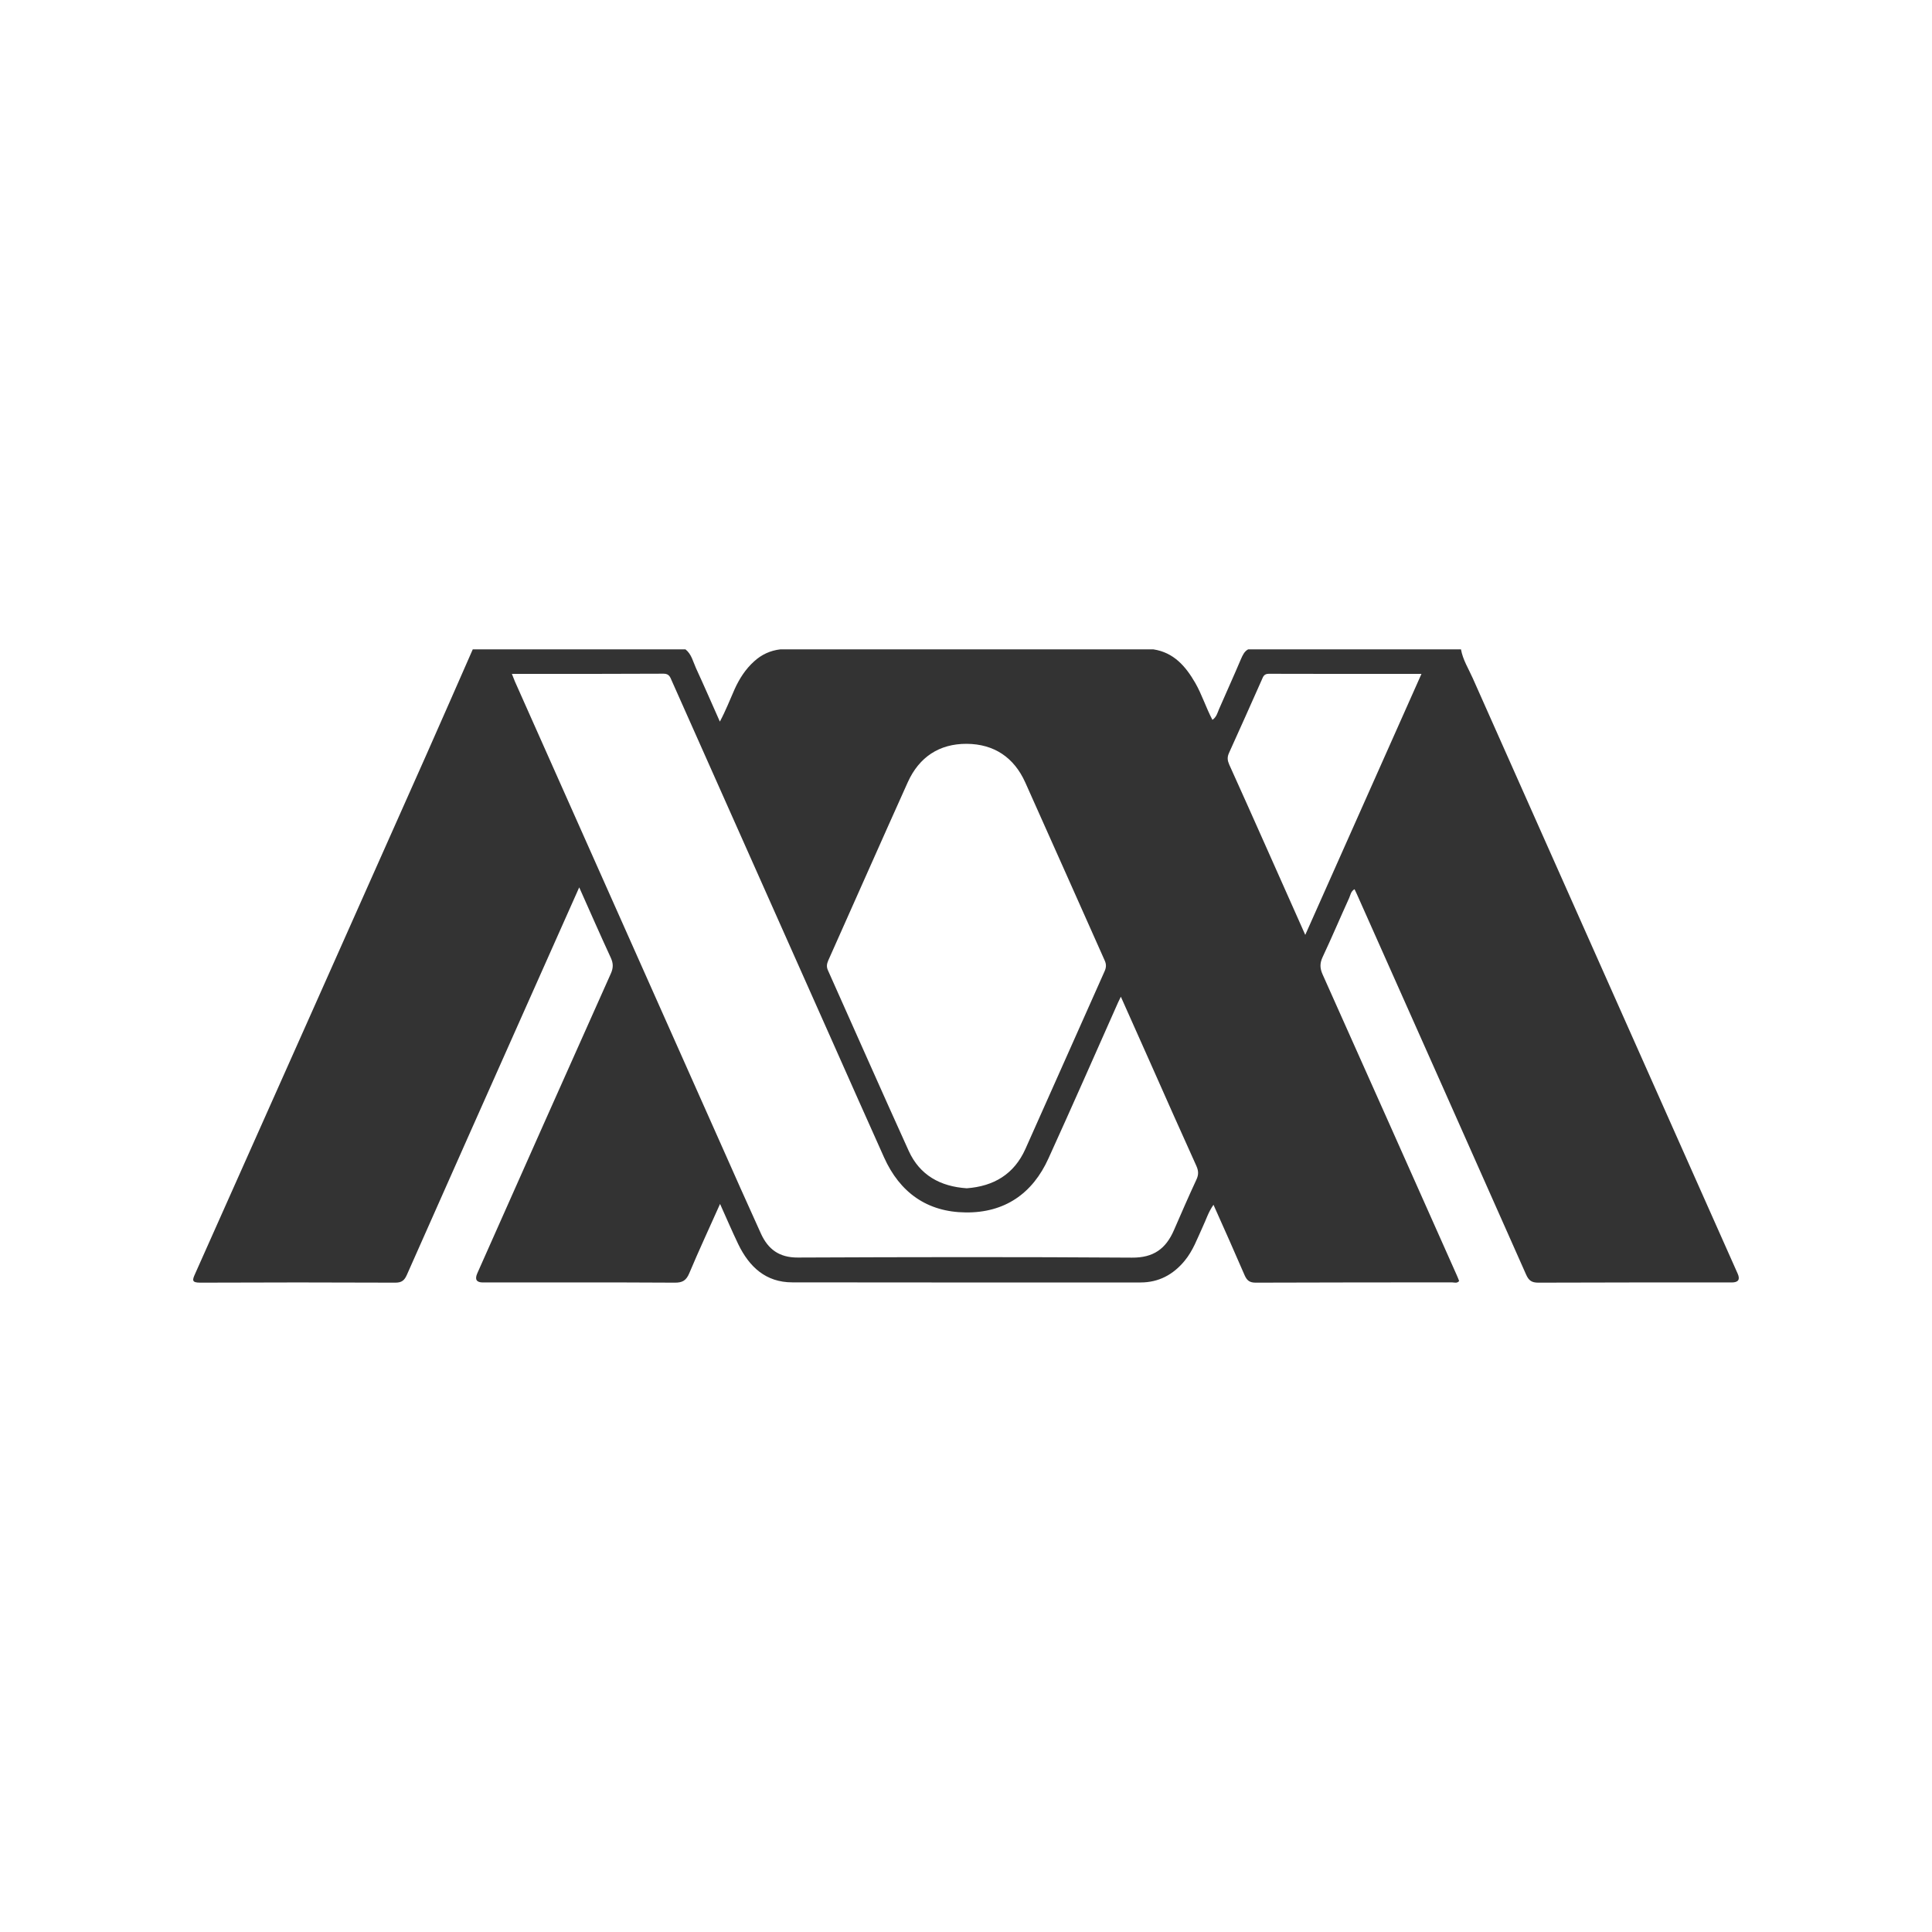
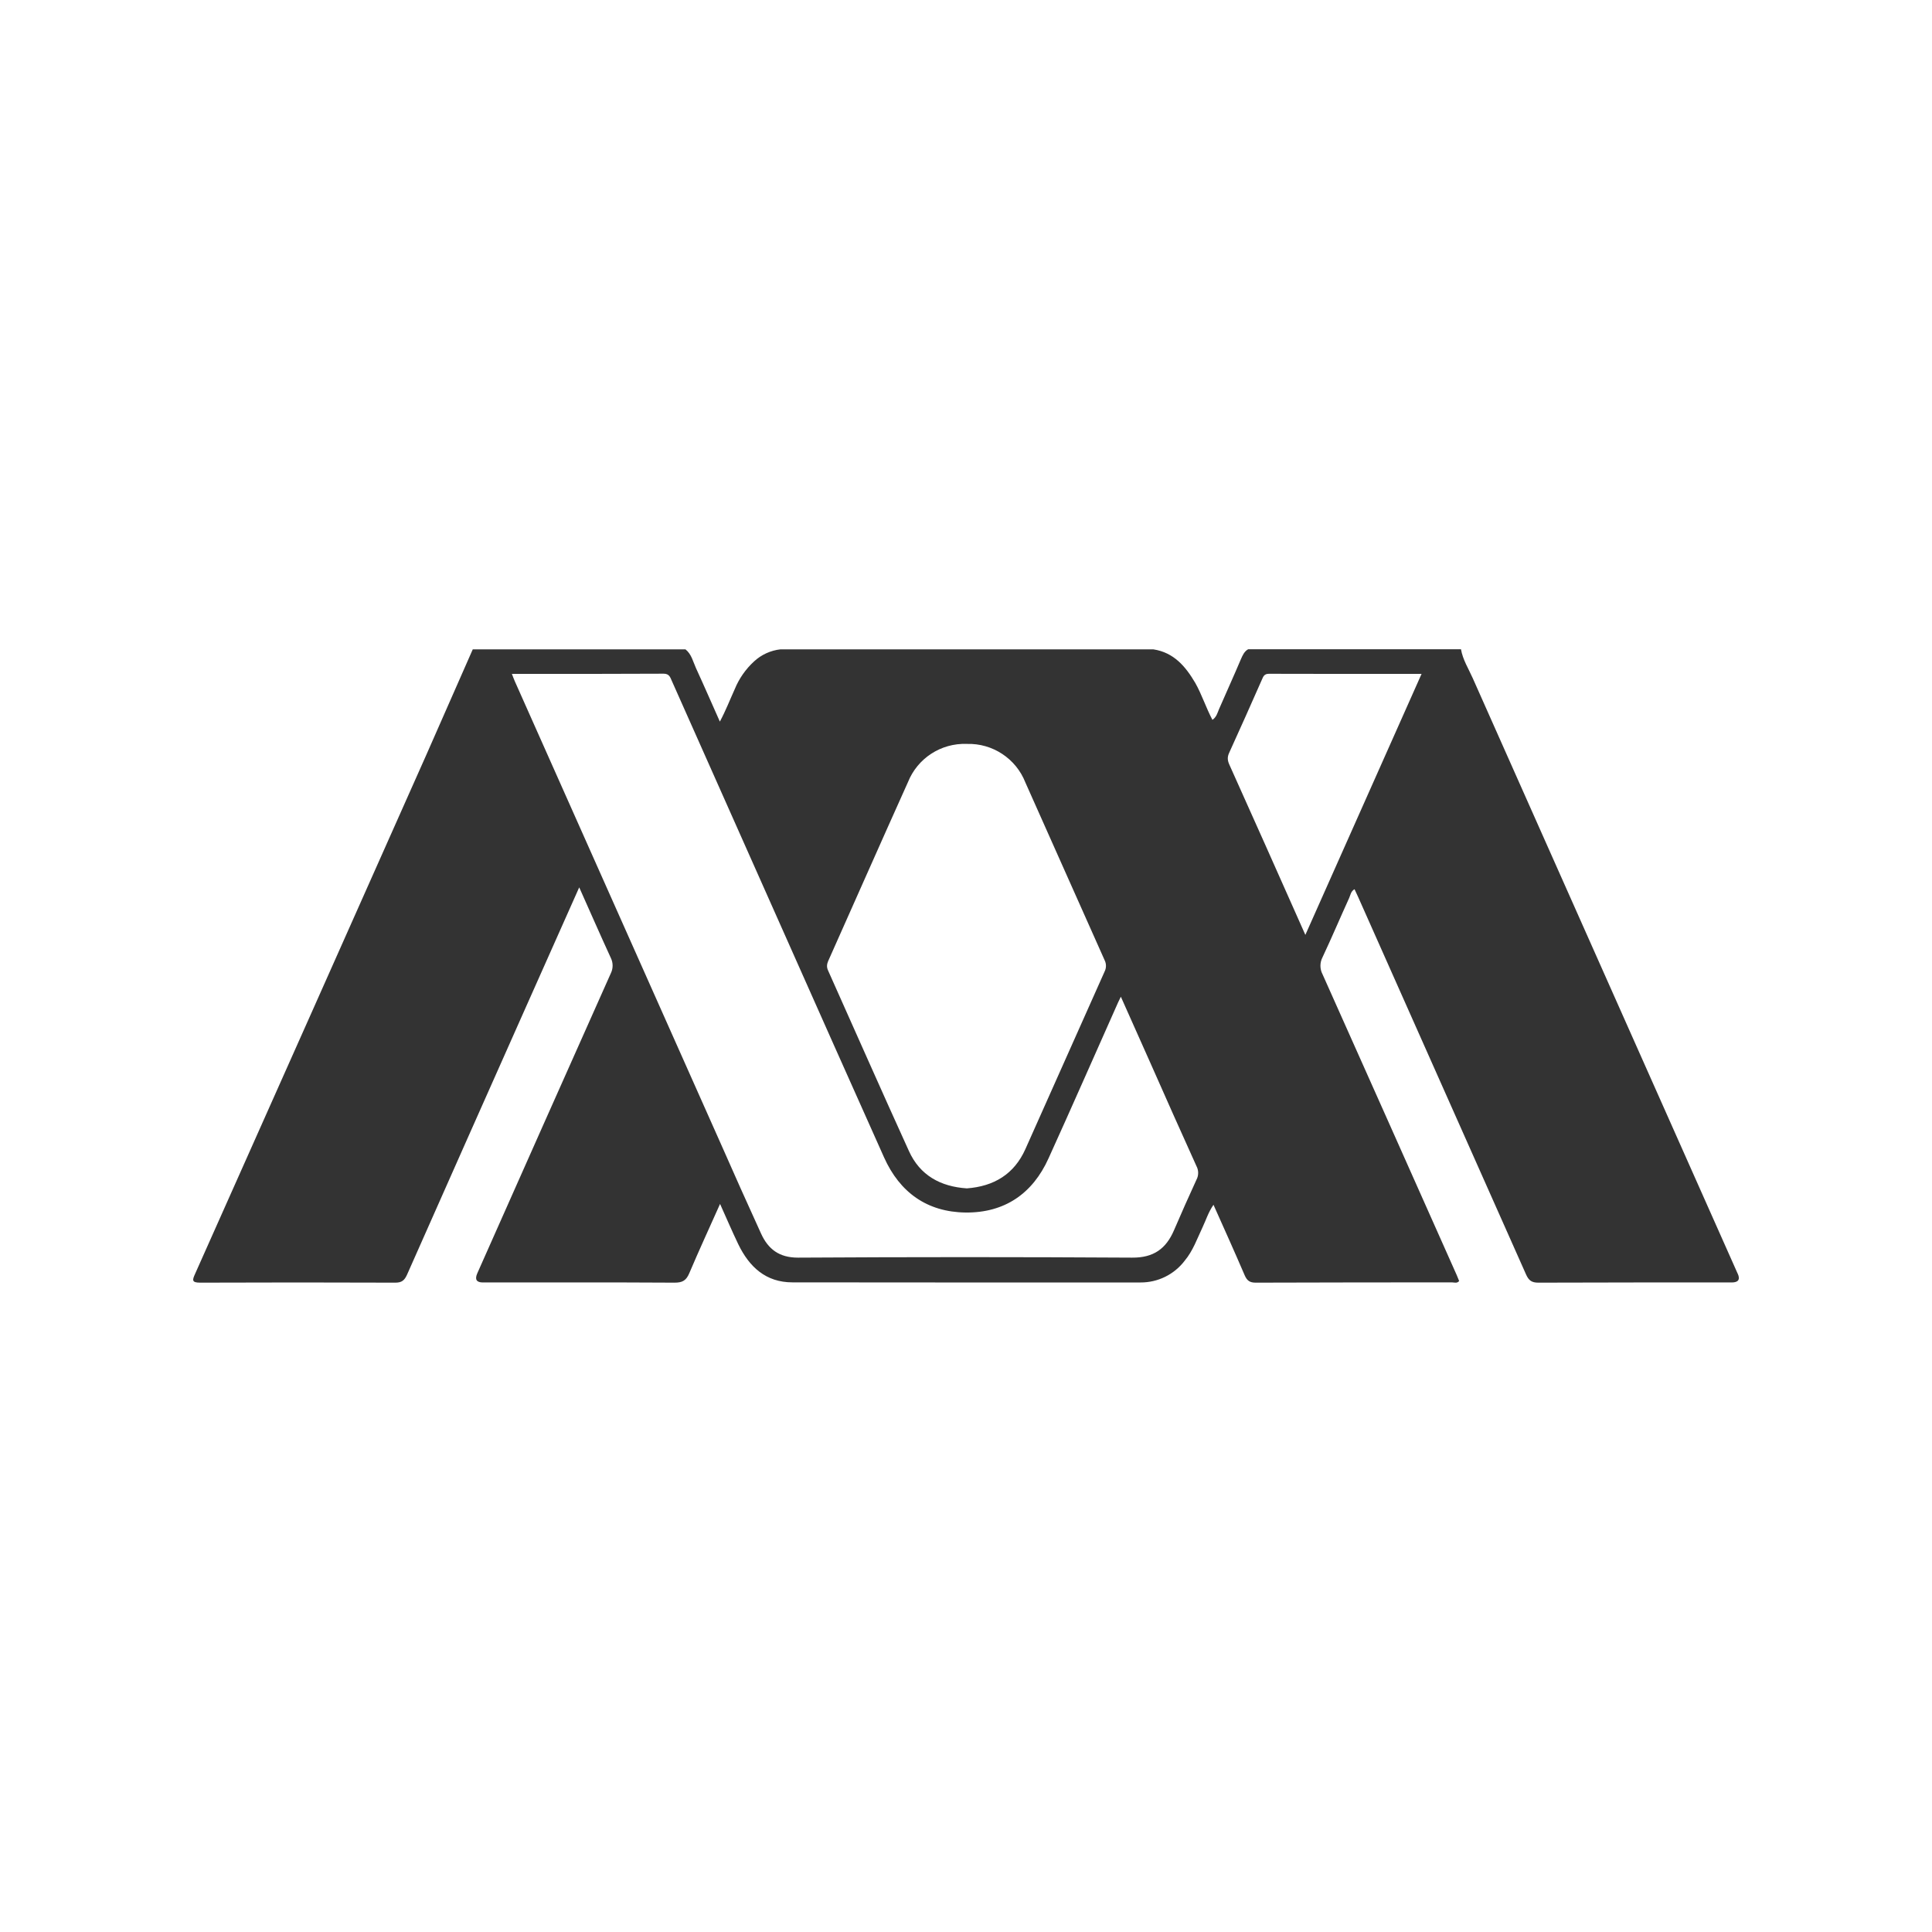
- <svg xmlns="http://www.w3.org/2000/svg" width="20" height="20" viewBox="0 0 20 20" fill="none">
-   <path d="M17.988 13.184C17.074 11.13 16.159 9.075 15.246 7.021C15.202 6.922 15.143 6.83 15.124 6.722H12.921C12.881 6.743 12.864 6.783 12.847 6.821C12.773 6.996 12.694 7.169 12.618 7.344C12.603 7.38 12.593 7.423 12.551 7.452C12.483 7.323 12.442 7.189 12.373 7.069C12.274 6.898 12.151 6.754 11.939 6.722H8.079C7.974 6.734 7.883 6.776 7.806 6.847C7.717 6.927 7.654 7.026 7.605 7.134C7.556 7.244 7.513 7.356 7.452 7.47C7.367 7.279 7.288 7.097 7.205 6.917C7.174 6.849 7.159 6.772 7.096 6.722H4.894C4.733 7.087 4.574 7.453 4.412 7.817C3.615 9.608 2.818 11.398 2.019 13.188C1.99 13.252 1.984 13.278 2.073 13.278C2.746 13.275 3.42 13.275 4.093 13.278C4.16 13.278 4.187 13.253 4.212 13.197C4.622 12.271 5.034 11.346 5.446 10.421C5.627 10.013 5.809 9.605 5.996 9.186C6.108 9.437 6.213 9.677 6.323 9.915C6.349 9.972 6.35 10.018 6.324 10.077C5.861 11.111 5.401 12.146 4.941 13.181C4.913 13.244 4.932 13.276 4.999 13.276C5.661 13.276 6.322 13.274 6.984 13.278C7.066 13.279 7.104 13.255 7.136 13.179C7.235 12.943 7.344 12.71 7.454 12.463C7.521 12.612 7.579 12.748 7.643 12.881C7.756 13.114 7.927 13.275 8.202 13.275C9.404 13.277 10.605 13.276 11.807 13.276C11.995 13.276 12.145 13.195 12.263 13.052C12.35 12.947 12.394 12.822 12.45 12.701C12.485 12.628 12.508 12.548 12.562 12.472C12.674 12.722 12.781 12.962 12.885 13.203C12.909 13.256 12.936 13.278 12.999 13.278C13.676 13.275 14.352 13.276 15.029 13.275C15.054 13.275 15.083 13.288 15.105 13.261C15.097 13.241 15.09 13.221 15.081 13.202C14.618 12.163 14.156 11.124 13.691 10.086C13.663 10.023 13.662 9.972 13.691 9.909C13.786 9.707 13.873 9.501 13.966 9.297C13.98 9.267 13.983 9.227 14.022 9.205C14.036 9.233 14.048 9.26 14.06 9.287C14.64 10.589 15.22 11.891 15.798 13.194C15.825 13.255 15.855 13.278 15.924 13.278C16.591 13.275 17.259 13.276 17.926 13.276C17.995 13.276 18.016 13.246 17.988 13.184L17.988 13.184ZM8.574 9.943C8.849 9.328 9.121 8.711 9.398 8.096C9.515 7.838 9.722 7.699 10.007 7.7C10.292 7.702 10.498 7.842 10.614 8.101C10.889 8.713 11.16 9.326 11.434 9.939C11.454 9.981 11.453 10.014 11.434 10.056C11.16 10.669 10.889 11.282 10.615 11.894C10.498 12.155 10.288 12.28 10.008 12.301C9.736 12.283 9.522 12.167 9.407 11.914C9.125 11.293 8.85 10.668 8.571 10.045C8.554 10.008 8.559 9.978 8.574 9.943V9.943ZM12.384 12.214C12.304 12.386 12.228 12.561 12.152 12.736C12.069 12.926 11.942 13.021 11.718 13.019C10.565 13.011 9.412 13.013 8.259 13.018C8.066 13.019 7.951 12.932 7.877 12.77C7.737 12.463 7.6 12.153 7.463 11.845C6.752 10.248 6.041 8.651 5.33 7.054C5.321 7.032 5.312 7.009 5.299 6.976C5.832 6.976 6.35 6.977 6.869 6.974C6.927 6.974 6.937 7.008 6.954 7.047C7.511 8.298 8.068 9.549 8.625 10.8C8.8 11.194 8.975 11.588 9.152 11.982C9.315 12.345 9.598 12.547 9.996 12.551C10.399 12.556 10.689 12.357 10.854 11.991C11.098 11.455 11.335 10.916 11.574 10.378C11.582 10.361 11.59 10.345 11.603 10.318C11.707 10.552 11.807 10.777 11.908 11.002C12.066 11.358 12.224 11.715 12.385 12.07C12.408 12.122 12.409 12.162 12.384 12.214V12.214ZM13.512 9.678C13.371 9.361 13.235 9.056 13.099 8.75C12.975 8.472 12.851 8.193 12.725 7.915C12.707 7.874 12.702 7.84 12.722 7.796C12.837 7.544 12.949 7.29 13.062 7.037C13.076 7.004 13.085 6.975 13.135 6.975C13.657 6.977 14.178 6.976 14.715 6.976C14.312 7.882 13.914 8.774 13.512 9.678Z" fill="#333333" />
+ <svg xmlns="http://www.w3.org/2000/svg" width="20" height="20" fill="none" viewBox="0 0 20 20">
+   <path fill="#333" d="m17.988 13.184-2.742-6.163c-.044-.099-.103-.191-.122-.3h-2.203c-.04.022-.057.062-.074.1-.074.175-.153.348-.229.523-.015.036-.025.079-.067.108-.068-.129-.11-.263-.178-.383-.1-.17-.222-.315-.434-.347h-3.86a.48.48 0 0 0-.273.125.8.8 0 0 0-.2.287c-.05.11-.093.222-.154.336-.085-.19-.164-.373-.247-.553-.031-.068-.046-.145-.109-.195H4.894q-.24.548-.482 1.095-1.195 2.686-2.393 5.371c-.029.064-.035.09.054.09q1.01-.004 2.02 0c.067 0 .094-.025.12-.081q.615-1.388 1.233-2.776l.55-1.235c.112.25.217.491.327.73a.18.18 0 0 1 0 .16q-.693 1.553-1.382 3.105-.042.095.058.095c.662 0 1.323-.002 1.985.002.082 0 .12-.023.152-.099.1-.236.208-.469.318-.716.067.149.125.285.189.418.113.233.284.394.56.394q1.8.002 3.604.001a.57.57 0 0 0 .456-.224c.087-.104.13-.23.187-.35.035-.074.059-.154.112-.23.112.25.22.49.323.73.024.054.051.076.114.076q1.015-.003 2.03-.003c.025 0 .054.013.076-.014q-.011-.03-.024-.059-.694-1.559-1.39-3.116a.19.19 0 0 1 0-.177c.095-.202.182-.408.275-.612.014-.03.017-.07.056-.092l.038.082q.87 1.953 1.738 3.907c.027.06.057.084.126.084q1.001-.003 2.002-.002.104 0 .063-.091m-9.414-3.24c.275-.616.547-1.233.824-1.848a.63.63 0 0 1 .61-.396.63.63 0 0 1 .606.4q.41.92.82 1.839a.13.13 0 0 1 0 .117q-.41.92-.82 1.838c-.116.26-.326.386-.606.407-.272-.018-.486-.134-.6-.387-.283-.621-.558-1.246-.837-1.869-.017-.037-.012-.067.003-.102m3.81 2.27q-.119.259-.232.522c-.082.19-.21.285-.434.283a285 285 0 0 0-3.459 0c-.193 0-.308-.087-.382-.25q-.21-.46-.414-.924L5.33 7.054c-.01-.022-.018-.045-.031-.078.533 0 1.051.001 1.57-.002.058 0 .068.034.085.073l1.67 3.753.528 1.182c.163.363.446.565.844.57.403.004.693-.195.858-.56.244-.537.48-1.076.72-1.614l.029-.06q.155.35.305.684.236.535.477 1.068a.15.15 0 0 1 0 .144m1.128-2.536L13.1 8.75q-.186-.418-.374-.835c-.018-.04-.023-.075-.003-.119q.172-.378.34-.76c.014-.032.023-.061.073-.061.522.002 1.043.001 1.58.001z" />
</svg>
